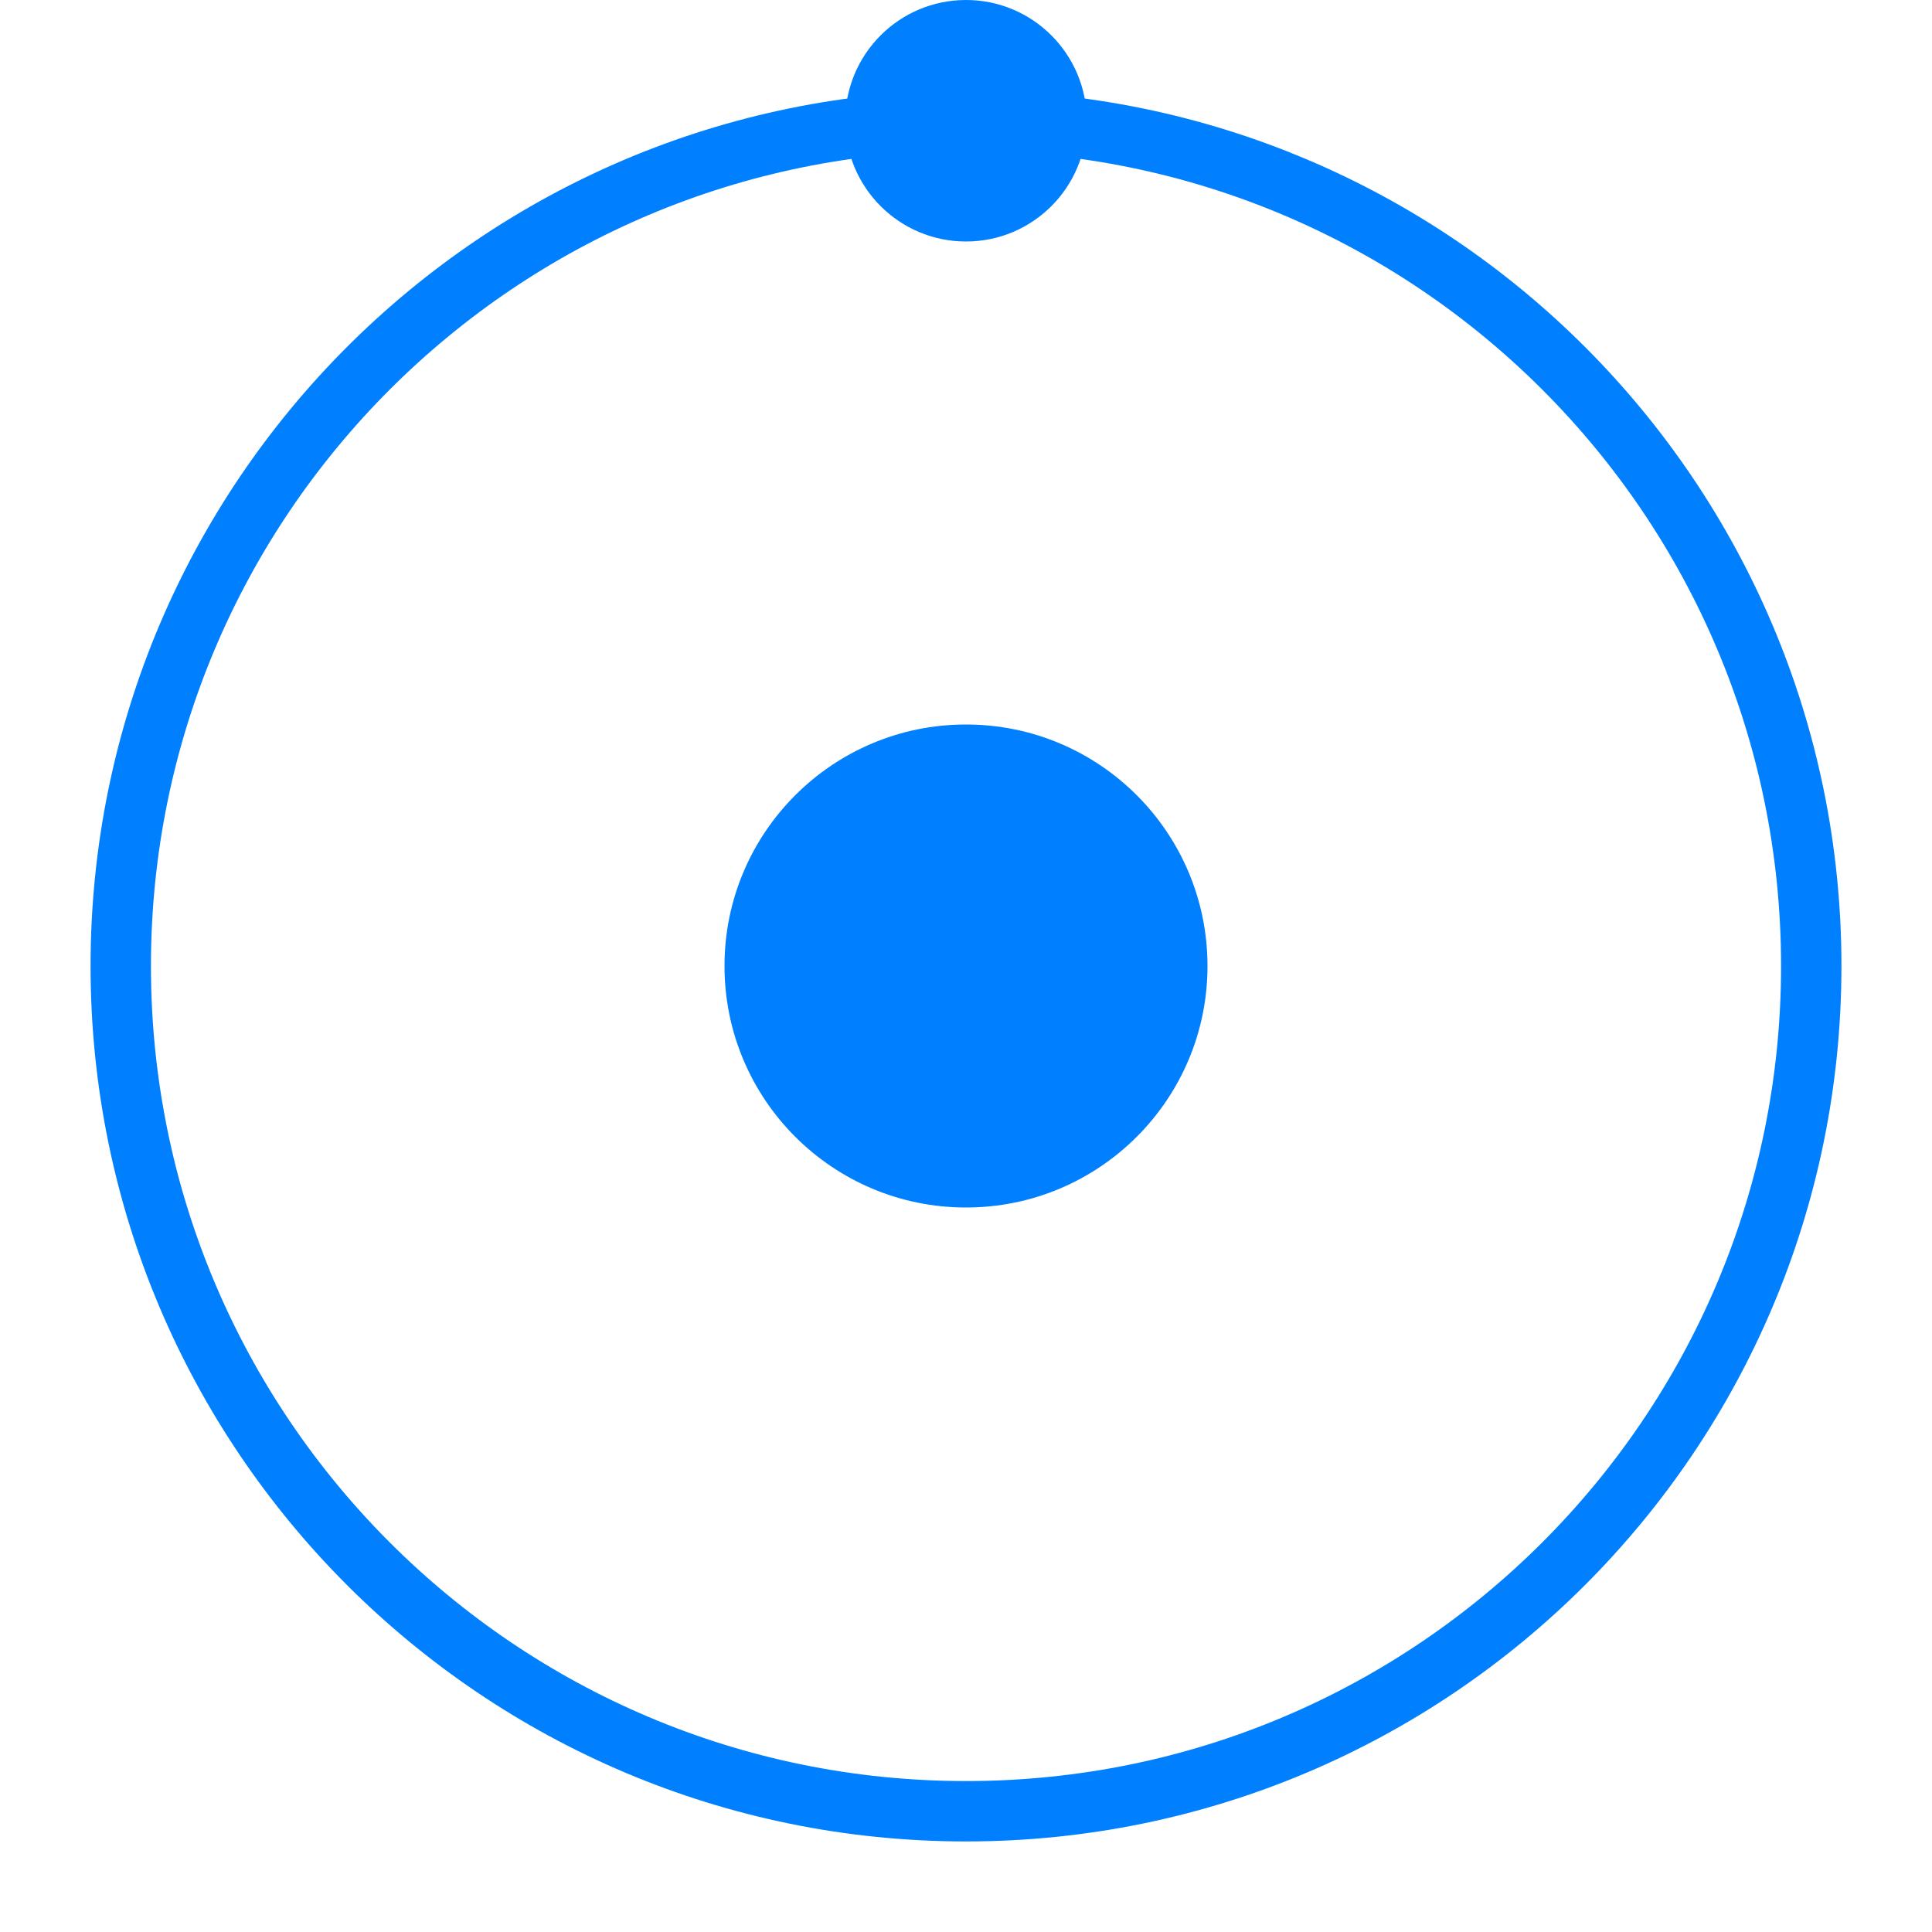
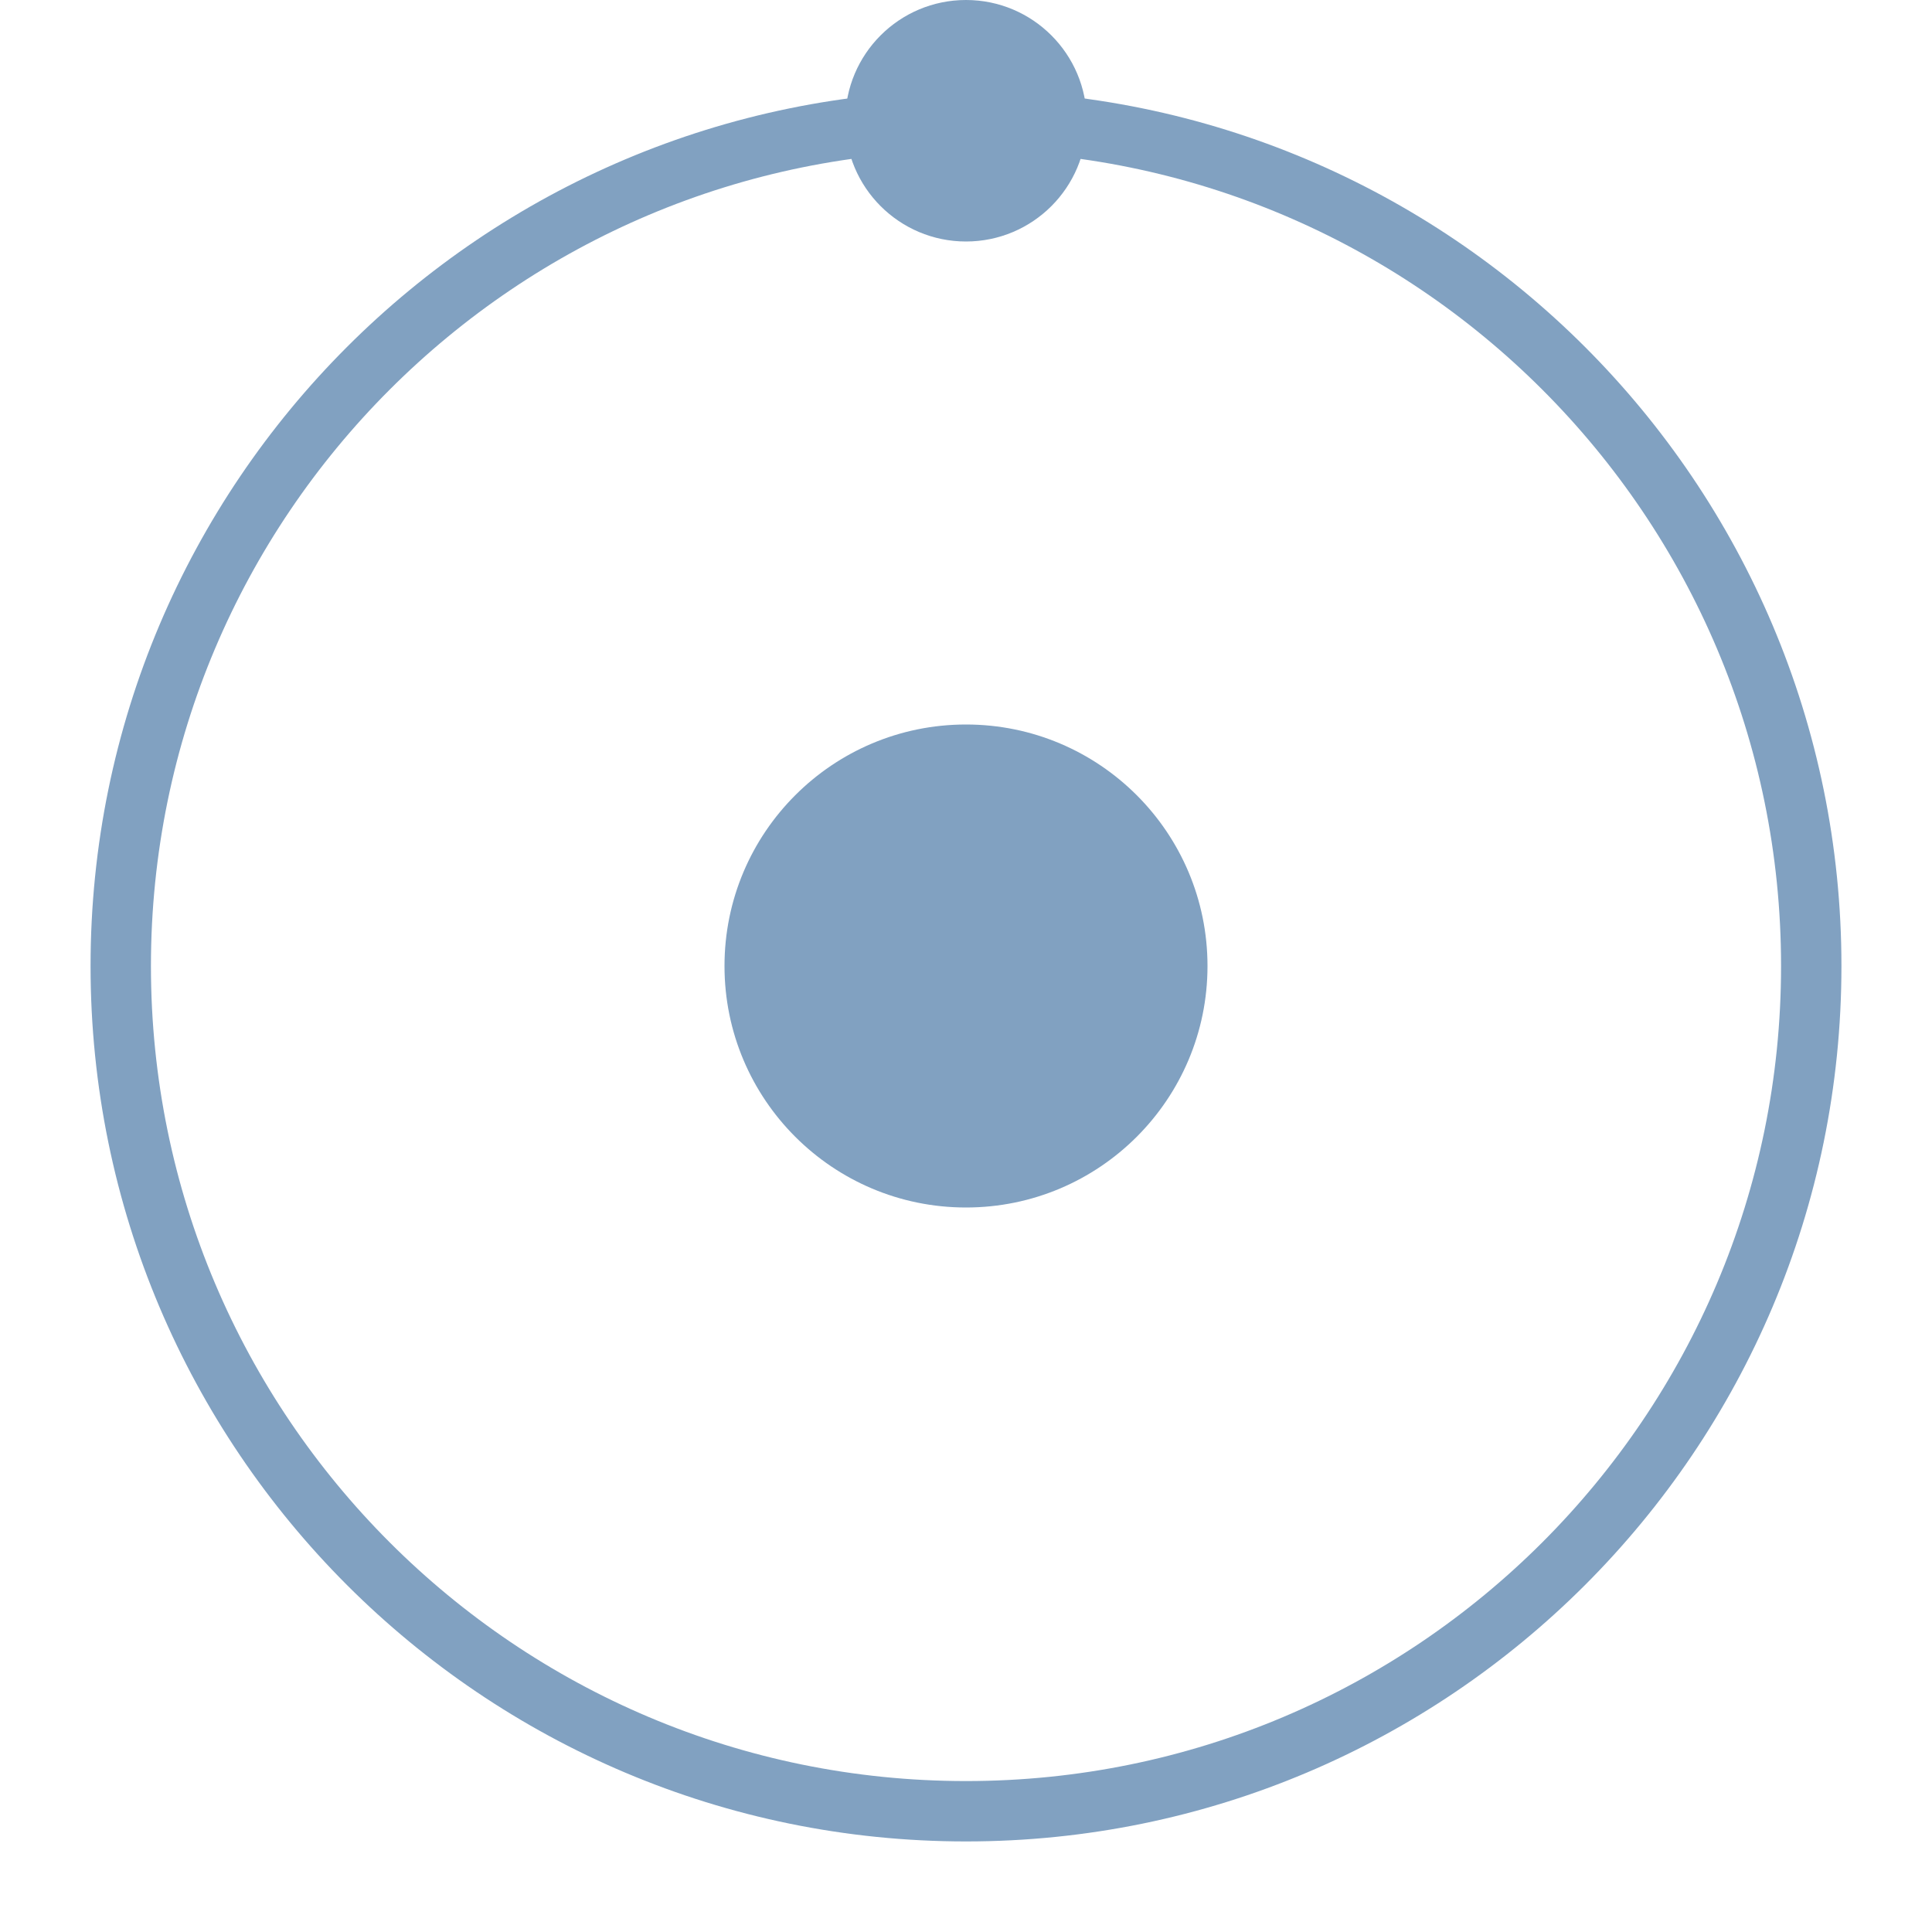
<svg xmlns="http://www.w3.org/2000/svg" viewBox="0 0 32 32">
-   <circle r="14" cx="16" cy="16" fill="none" stroke="#007fff" stroke-width="1" />
-   <circle r="4" cx="16" cy="16" fill="#007fff" />
-   <circle r="2" cx="16" cy="2" fill="#007fff" />
+   <circle r="14" cx="16" cy="16" fill="none" stroke="#81a1c1" stroke-width="1" />
+   <circle r="4" cx="16" cy="16" fill="#81a1c1" />
+   <circle r="2" cx="16" cy="2" fill="#81a1c1" />
</svg>
